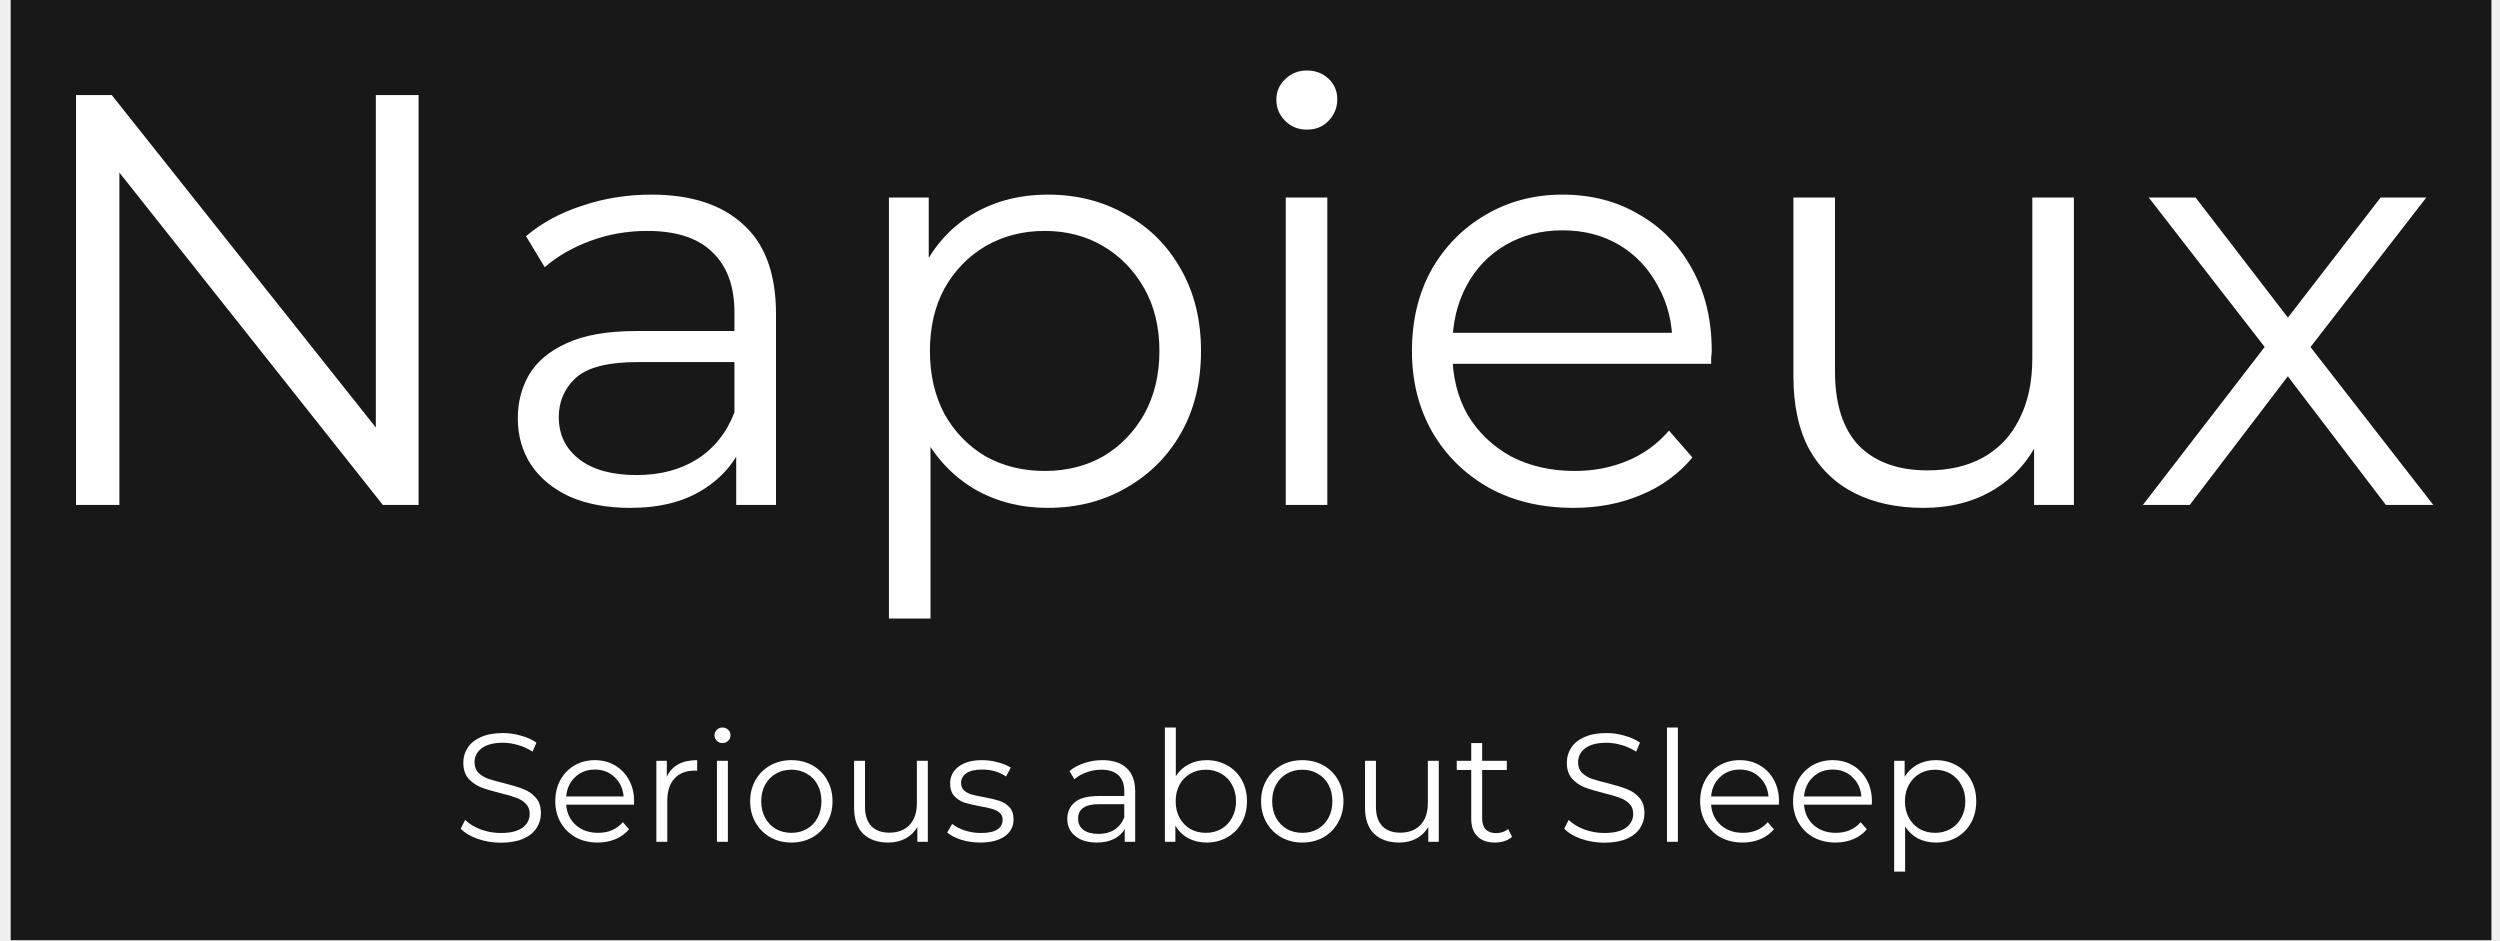
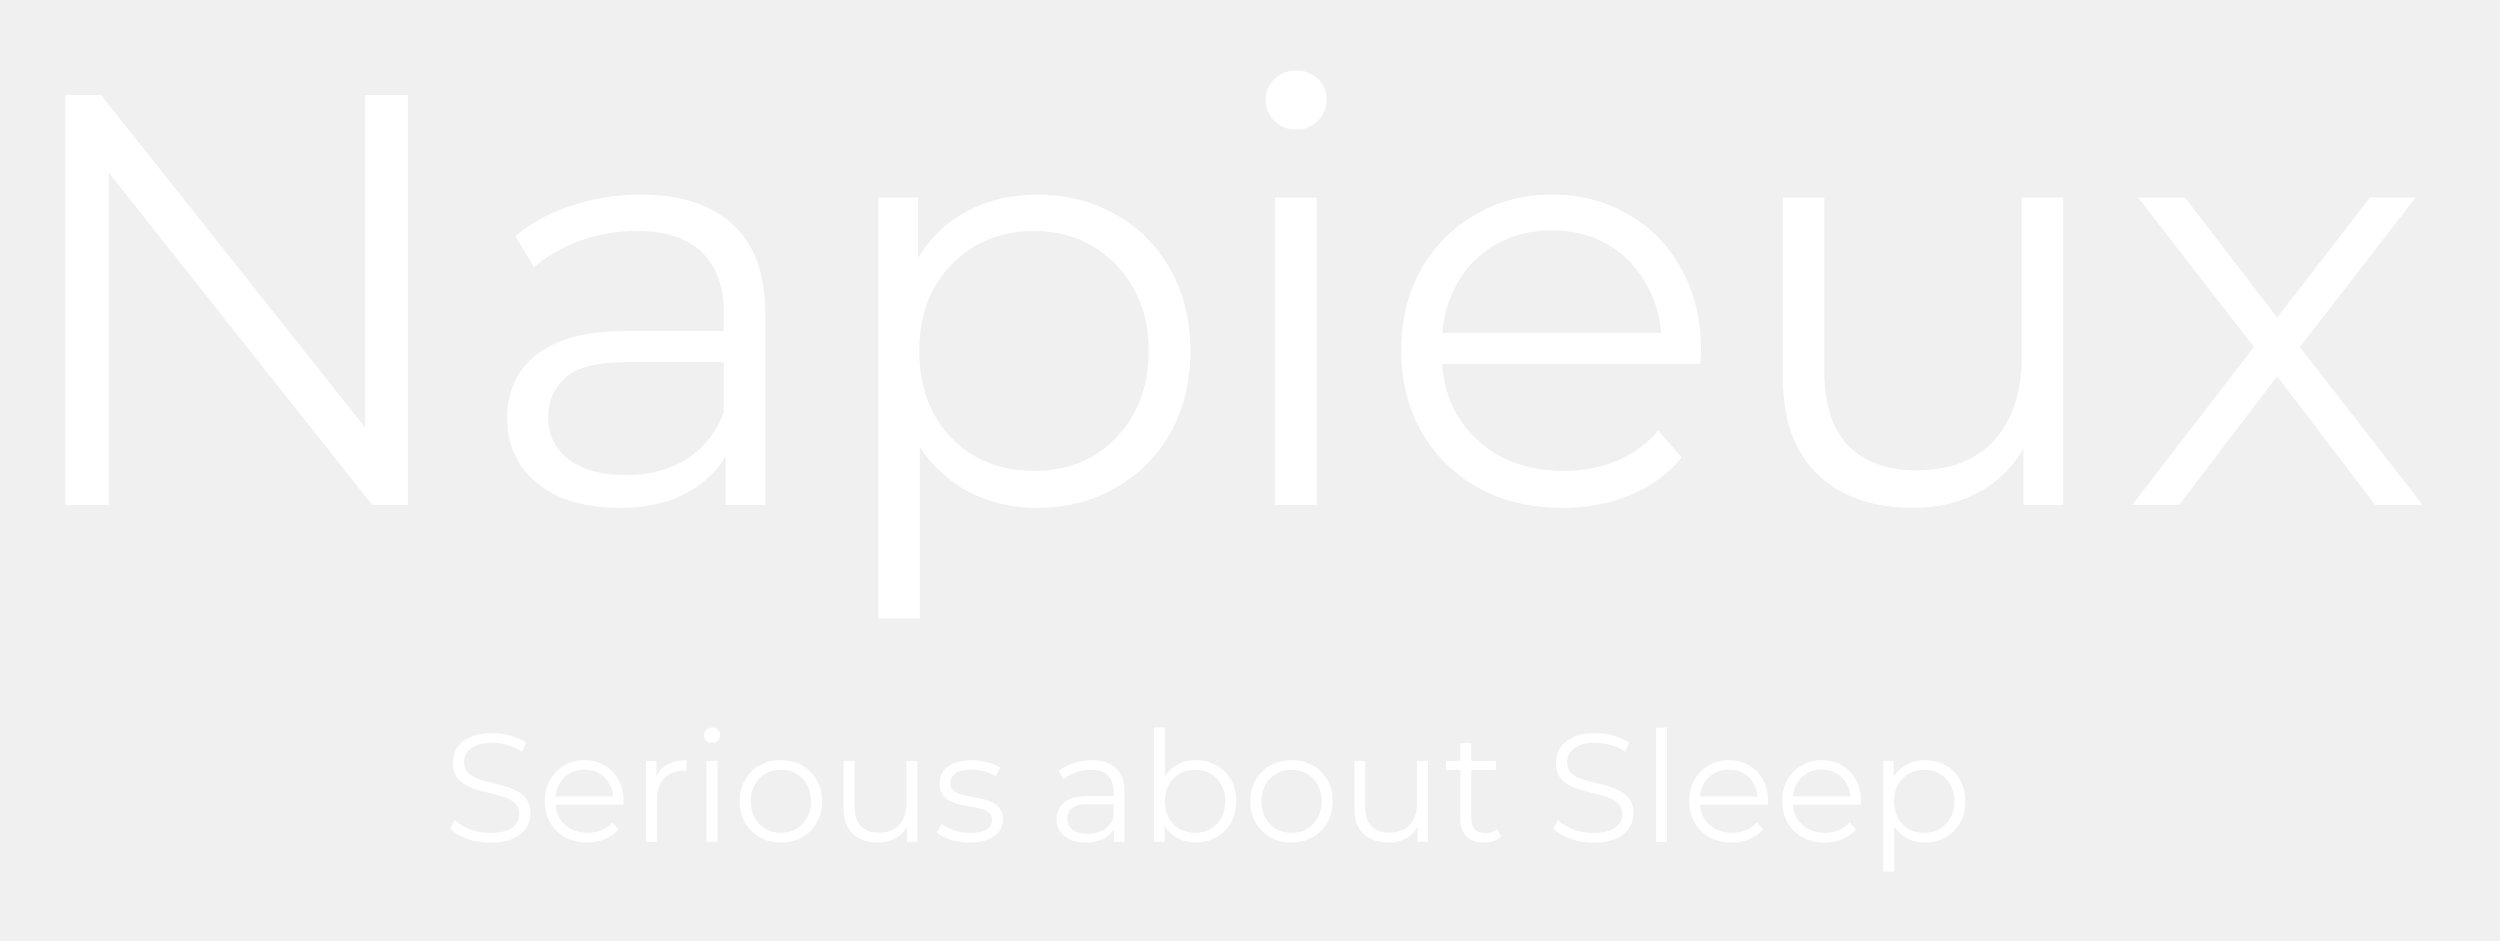
<svg xmlns="http://www.w3.org/2000/svg" width="117" height="44" viewBox="0 0 117 44" fill="none">
  <g clip-path="url(#clip0_51_6751)">
-     <rect width="116.099" height="44" transform="translate(0.5)" fill="#181818" />
-     <path d="M3.559 23.631V4.449H5.23L18.465 21.11H17.589V4.449H19.589V23.631H17.918L4.71 6.97H5.587V23.631H3.559ZM34.454 23.631V20.452L34.372 19.932V14.616C34.372 13.392 34.025 12.451 33.331 11.793C32.655 11.136 31.641 10.807 30.289 10.807C29.357 10.807 28.471 10.962 27.631 11.273C26.791 11.583 26.078 11.994 25.494 12.506L24.617 11.053C25.347 10.432 26.224 9.957 27.247 9.628C28.27 9.281 29.348 9.108 30.481 9.108C32.344 9.108 33.778 9.574 34.783 10.505C35.806 11.419 36.317 12.816 36.317 14.698V23.631H34.454ZM29.494 23.768C28.416 23.768 27.476 23.594 26.672 23.247C25.886 22.882 25.283 22.389 24.863 21.767C24.443 21.128 24.233 20.397 24.233 19.575C24.233 18.826 24.407 18.151 24.754 17.548C25.119 16.927 25.704 16.433 26.507 16.068C27.329 15.684 28.425 15.492 29.796 15.492H34.755V16.945H29.85C28.462 16.945 27.494 17.191 26.946 17.685C26.416 18.178 26.151 18.79 26.151 19.521C26.151 20.343 26.471 21 27.11 21.494C27.75 21.987 28.645 22.233 29.796 22.233C30.892 22.233 31.832 21.987 32.618 21.494C33.422 20.982 34.006 20.251 34.372 19.301L34.81 20.644C34.445 21.594 33.805 22.352 32.892 22.918C31.997 23.485 30.864 23.768 29.494 23.768ZM49.028 23.768C47.785 23.768 46.662 23.485 45.657 22.918C44.652 22.334 43.849 21.503 43.246 20.425C42.661 19.329 42.369 17.995 42.369 16.424C42.369 14.853 42.661 13.529 43.246 12.451C43.83 11.355 44.625 10.524 45.63 9.957C46.634 9.391 47.767 9.108 49.028 9.108C50.398 9.108 51.622 9.418 52.699 10.04C53.795 10.642 54.654 11.501 55.275 12.615C55.896 13.711 56.207 14.981 56.207 16.424C56.207 17.886 55.896 19.164 55.275 20.26C54.654 21.357 53.795 22.215 52.699 22.836C51.622 23.457 50.398 23.768 49.028 23.768ZM41.602 28.947V9.245H43.465V13.574L43.273 16.451L43.547 19.356V28.947H41.602ZM48.891 22.041C49.913 22.041 50.827 21.813 51.631 21.357C52.434 20.881 53.074 20.224 53.549 19.384C54.024 18.525 54.261 17.538 54.261 16.424C54.261 15.31 54.024 14.332 53.549 13.492C53.074 12.652 52.434 11.994 51.631 11.519C50.827 11.044 49.913 10.807 48.891 10.807C47.867 10.807 46.945 11.044 46.123 11.519C45.319 11.994 44.68 12.652 44.205 13.492C43.748 14.332 43.52 15.31 43.52 16.424C43.52 17.538 43.748 18.525 44.205 19.384C44.68 20.224 45.319 20.881 46.123 21.357C46.945 21.813 47.867 22.041 48.891 22.041ZM60.173 23.631V9.245H62.118V23.631H60.173ZM61.159 6.066C60.757 6.066 60.419 5.929 60.145 5.655C59.871 5.381 59.734 5.052 59.734 4.669C59.734 4.285 59.871 3.965 60.145 3.71C60.419 3.436 60.757 3.299 61.159 3.299C61.561 3.299 61.899 3.426 62.173 3.682C62.447 3.938 62.584 4.258 62.584 4.641C62.584 5.043 62.447 5.381 62.173 5.655C61.917 5.929 61.58 6.066 61.159 6.066ZM73.642 23.768C72.144 23.768 70.829 23.457 69.697 22.836C68.564 22.197 67.678 21.329 67.039 20.233C66.399 19.119 66.079 17.849 66.079 16.424C66.079 14.999 66.381 13.739 66.984 12.643C67.605 11.547 68.445 10.688 69.505 10.067C70.582 9.428 71.788 9.108 73.122 9.108C74.474 9.108 75.67 9.418 76.712 10.04C77.771 10.642 78.602 11.501 79.205 12.615C79.808 13.711 80.109 14.981 80.109 16.424C80.109 16.515 80.1 16.616 80.082 16.726C80.082 16.817 80.082 16.917 80.082 17.027H67.559V15.575H79.041L78.273 16.15C78.273 15.109 78.045 14.186 77.588 13.383C77.15 12.56 76.547 11.921 75.78 11.464C75.013 11.008 74.126 10.779 73.122 10.779C72.135 10.779 71.249 11.008 70.464 11.464C69.678 11.921 69.066 12.56 68.628 13.383C68.189 14.205 67.97 15.145 67.97 16.205V16.506C67.97 17.602 68.208 18.571 68.683 19.411C69.176 20.233 69.852 20.881 70.71 21.357C71.587 21.813 72.583 22.041 73.697 22.041C74.574 22.041 75.387 21.886 76.136 21.576C76.903 21.265 77.561 20.79 78.109 20.151L79.205 21.411C78.566 22.179 77.762 22.763 76.794 23.165C75.844 23.567 74.793 23.768 73.642 23.768ZM90.016 23.768C88.792 23.768 87.723 23.54 86.809 23.083C85.896 22.626 85.184 21.941 84.672 21.028C84.179 20.114 83.932 18.973 83.932 17.602V9.245H85.878V17.383C85.878 18.918 86.252 20.078 87.001 20.863C87.769 21.631 88.837 22.014 90.207 22.014C91.212 22.014 92.08 21.813 92.811 21.411C93.559 20.991 94.126 20.388 94.51 19.603C94.911 18.817 95.112 17.876 95.112 16.78V9.245H97.058V23.631H95.195V19.685L95.496 20.397C95.039 21.457 94.327 22.288 93.359 22.891C92.409 23.476 91.294 23.768 90.016 23.768ZM100.288 23.631L106.371 15.739L106.344 16.698L100.562 9.245H102.754L107.495 15.41L106.673 15.383L111.413 9.245H113.55L107.714 16.78L107.741 15.739L113.879 23.631H111.66L106.645 17.054L107.412 17.164L102.48 23.631H100.288Z" fill="white" />
-     <path d="M23.434 39.438C23.059 39.438 22.699 39.378 22.353 39.258C22.012 39.138 21.748 38.979 21.561 38.782L21.77 38.371C21.952 38.554 22.195 38.703 22.497 38.818C22.8 38.928 23.112 38.984 23.434 38.984C23.886 38.984 24.224 38.902 24.45 38.739C24.676 38.571 24.789 38.355 24.789 38.09C24.789 37.889 24.726 37.727 24.602 37.607C24.481 37.487 24.332 37.396 24.155 37.334C23.977 37.266 23.73 37.194 23.413 37.117C23.033 37.021 22.73 36.93 22.505 36.844C22.279 36.752 22.084 36.615 21.921 36.433C21.762 36.25 21.683 36.003 21.683 35.691C21.683 35.436 21.75 35.206 21.885 34.999C22.019 34.788 22.226 34.619 22.505 34.495C22.783 34.37 23.129 34.307 23.542 34.307C23.83 34.307 24.111 34.348 24.385 34.43C24.664 34.507 24.904 34.615 25.106 34.754L24.926 35.179C24.714 35.04 24.489 34.936 24.248 34.869C24.008 34.797 23.773 34.761 23.542 34.761C23.1 34.761 22.766 34.848 22.541 35.02C22.32 35.189 22.209 35.407 22.209 35.676C22.209 35.878 22.269 36.041 22.389 36.166C22.514 36.286 22.668 36.38 22.85 36.447C23.038 36.51 23.288 36.579 23.6 36.656C23.97 36.748 24.268 36.839 24.493 36.93C24.724 37.017 24.919 37.151 25.077 37.334C25.236 37.511 25.315 37.754 25.315 38.061C25.315 38.316 25.245 38.549 25.106 38.76C24.971 38.967 24.762 39.133 24.479 39.258C24.195 39.378 23.847 39.438 23.434 39.438ZM29.669 37.658H26.498C26.527 38.052 26.678 38.371 26.952 38.616C27.226 38.856 27.572 38.977 27.99 38.977C28.225 38.977 28.442 38.936 28.639 38.854C28.835 38.768 29.006 38.643 29.15 38.479L29.438 38.811C29.27 39.013 29.059 39.166 28.804 39.272C28.554 39.378 28.278 39.431 27.976 39.431C27.586 39.431 27.241 39.349 26.938 39.186C26.64 39.017 26.407 38.787 26.239 38.494C26.071 38.201 25.987 37.869 25.987 37.499C25.987 37.13 26.066 36.798 26.224 36.505C26.388 36.212 26.609 35.984 26.887 35.82C27.171 35.657 27.488 35.575 27.839 35.575C28.189 35.575 28.504 35.657 28.783 35.82C29.061 35.984 29.28 36.212 29.438 36.505C29.597 36.793 29.676 37.125 29.676 37.499L29.669 37.658ZM27.839 36.015C27.474 36.015 27.166 36.133 26.916 36.368C26.671 36.599 26.532 36.901 26.498 37.276H29.186C29.152 36.901 29.011 36.599 28.761 36.368C28.516 36.133 28.209 36.015 27.839 36.015ZM31.207 36.346C31.328 36.092 31.505 35.9 31.741 35.77C31.981 35.64 32.276 35.575 32.627 35.575V36.073L32.505 36.065C32.106 36.065 31.794 36.188 31.568 36.433C31.342 36.678 31.229 37.021 31.229 37.463V39.395H30.718V35.604H31.207V36.346ZM33.553 35.604H34.065V39.395H33.553V35.604ZM33.813 34.776C33.707 34.776 33.618 34.739 33.546 34.667C33.474 34.595 33.438 34.509 33.438 34.408C33.438 34.312 33.474 34.228 33.546 34.156C33.618 34.084 33.707 34.048 33.813 34.048C33.919 34.048 34.008 34.084 34.08 34.156C34.152 34.223 34.188 34.305 34.188 34.401C34.188 34.507 34.152 34.595 34.08 34.667C34.008 34.739 33.919 34.776 33.813 34.776ZM37.038 39.431C36.673 39.431 36.344 39.349 36.051 39.186C35.758 39.017 35.527 38.787 35.359 38.494C35.191 38.201 35.107 37.869 35.107 37.499C35.107 37.13 35.191 36.798 35.359 36.505C35.527 36.212 35.758 35.984 36.051 35.82C36.344 35.657 36.673 35.575 37.038 35.575C37.403 35.575 37.732 35.657 38.025 35.82C38.318 35.984 38.546 36.212 38.71 36.505C38.878 36.798 38.962 37.13 38.962 37.499C38.962 37.869 38.878 38.201 38.71 38.494C38.546 38.787 38.318 39.017 38.025 39.186C37.732 39.349 37.403 39.431 37.038 39.431ZM37.038 38.977C37.307 38.977 37.547 38.916 37.759 38.796C37.975 38.672 38.143 38.496 38.263 38.27C38.383 38.045 38.443 37.788 38.443 37.499C38.443 37.211 38.383 36.954 38.263 36.728C38.143 36.502 37.975 36.33 37.759 36.209C37.547 36.085 37.307 36.022 37.038 36.022C36.769 36.022 36.526 36.085 36.31 36.209C36.099 36.33 35.931 36.502 35.806 36.728C35.686 36.954 35.626 37.211 35.626 37.499C35.626 37.788 35.686 38.045 35.806 38.27C35.931 38.496 36.099 38.672 36.31 38.796C36.526 38.916 36.769 38.977 37.038 38.977ZM43.422 35.604V39.395H42.932V38.703C42.798 38.933 42.613 39.114 42.377 39.243C42.142 39.368 41.873 39.431 41.57 39.431C41.075 39.431 40.684 39.294 40.396 39.02C40.112 38.741 39.971 38.335 39.971 37.802V35.604H40.482V37.752C40.482 38.15 40.581 38.453 40.778 38.66C40.974 38.866 41.255 38.969 41.621 38.969C42.019 38.969 42.334 38.849 42.565 38.609C42.795 38.364 42.91 38.025 42.91 37.593V35.604H43.422ZM45.871 39.431C45.564 39.431 45.268 39.387 44.985 39.301C44.706 39.21 44.487 39.097 44.329 38.962L44.56 38.559C44.718 38.684 44.917 38.787 45.158 38.868C45.398 38.945 45.648 38.984 45.907 38.984C46.253 38.984 46.508 38.931 46.671 38.825C46.839 38.715 46.923 38.561 46.923 38.364C46.923 38.225 46.877 38.117 46.786 38.04C46.695 37.958 46.58 37.898 46.44 37.86C46.301 37.816 46.116 37.776 45.886 37.737C45.578 37.679 45.331 37.622 45.143 37.564C44.956 37.502 44.795 37.398 44.66 37.254C44.531 37.11 44.466 36.911 44.466 36.656C44.466 36.339 44.598 36.08 44.862 35.878C45.127 35.676 45.494 35.575 45.965 35.575C46.21 35.575 46.455 35.609 46.7 35.676C46.945 35.739 47.147 35.823 47.305 35.928L47.082 36.339C46.769 36.123 46.397 36.015 45.965 36.015C45.638 36.015 45.391 36.073 45.223 36.188C45.059 36.303 44.978 36.455 44.978 36.642C44.978 36.786 45.023 36.901 45.114 36.988C45.211 37.074 45.328 37.139 45.468 37.182C45.607 37.221 45.799 37.262 46.044 37.305C46.347 37.362 46.589 37.42 46.772 37.478C46.954 37.535 47.111 37.634 47.24 37.773C47.37 37.913 47.435 38.105 47.435 38.35C47.435 38.681 47.295 38.945 47.017 39.142C46.743 39.334 46.361 39.431 45.871 39.431ZM51.593 35.575C52.087 35.575 52.467 35.7 52.731 35.95C52.995 36.195 53.127 36.56 53.127 37.045V39.395H52.637V38.804C52.522 39.001 52.352 39.154 52.126 39.265C51.905 39.375 51.641 39.431 51.333 39.431C50.91 39.431 50.574 39.33 50.324 39.128C50.074 38.926 49.95 38.66 49.95 38.328C49.95 38.006 50.065 37.747 50.295 37.55C50.531 37.353 50.903 37.254 51.412 37.254H52.616V37.024C52.616 36.697 52.524 36.45 52.342 36.282C52.159 36.109 51.893 36.022 51.542 36.022C51.302 36.022 51.071 36.063 50.85 36.145C50.629 36.221 50.44 36.33 50.281 36.469L50.05 36.087C50.243 35.924 50.473 35.799 50.742 35.712C51.011 35.621 51.295 35.575 51.593 35.575ZM51.412 39.027C51.701 39.027 51.948 38.962 52.154 38.833C52.361 38.698 52.515 38.506 52.616 38.256V37.636H51.427C50.778 37.636 50.454 37.862 50.454 38.314C50.454 38.535 50.538 38.71 50.706 38.84C50.874 38.965 51.11 39.027 51.412 39.027ZM56.47 35.575C56.825 35.575 57.147 35.657 57.435 35.82C57.724 35.979 57.949 36.205 58.113 36.498C58.276 36.791 58.358 37.125 58.358 37.499C58.358 37.874 58.276 38.208 58.113 38.501C57.949 38.794 57.724 39.022 57.435 39.186C57.147 39.349 56.825 39.431 56.47 39.431C56.153 39.431 55.867 39.363 55.612 39.229C55.362 39.094 55.161 38.9 55.007 38.645V39.395H54.517V34.048H55.029V36.325C55.187 36.08 55.389 35.895 55.634 35.77C55.884 35.64 56.162 35.575 56.47 35.575ZM56.434 38.977C56.698 38.977 56.938 38.916 57.154 38.796C57.37 38.672 57.539 38.496 57.659 38.27C57.784 38.045 57.846 37.788 57.846 37.499C57.846 37.211 57.784 36.954 57.659 36.728C57.539 36.502 57.37 36.33 57.154 36.209C56.938 36.085 56.698 36.022 56.434 36.022C56.165 36.022 55.922 36.085 55.706 36.209C55.495 36.33 55.326 36.502 55.202 36.728C55.081 36.954 55.021 37.211 55.021 37.499C55.021 37.788 55.081 38.045 55.202 38.27C55.326 38.496 55.495 38.672 55.706 38.796C55.922 38.916 56.165 38.977 56.434 38.977ZM60.95 39.431C60.585 39.431 60.256 39.349 59.963 39.186C59.67 39.017 59.439 38.787 59.271 38.494C59.103 38.201 59.019 37.869 59.019 37.499C59.019 37.13 59.103 36.798 59.271 36.505C59.439 36.212 59.67 35.984 59.963 35.82C60.256 35.657 60.585 35.575 60.95 35.575C61.315 35.575 61.644 35.657 61.937 35.82C62.23 35.984 62.459 36.212 62.622 36.505C62.79 36.798 62.874 37.13 62.874 37.499C62.874 37.869 62.79 38.201 62.622 38.494C62.459 38.787 62.23 39.017 61.937 39.186C61.644 39.349 61.315 39.431 60.95 39.431ZM60.95 38.977C61.219 38.977 61.459 38.916 61.671 38.796C61.887 38.672 62.055 38.496 62.175 38.27C62.295 38.045 62.355 37.788 62.355 37.499C62.355 37.211 62.295 36.954 62.175 36.728C62.055 36.502 61.887 36.33 61.671 36.209C61.459 36.085 61.219 36.022 60.95 36.022C60.681 36.022 60.438 36.085 60.222 36.209C60.011 36.33 59.843 36.502 59.718 36.728C59.598 36.954 59.538 37.211 59.538 37.499C59.538 37.788 59.598 38.045 59.718 38.27C59.843 38.496 60.011 38.672 60.222 38.796C60.438 38.916 60.681 38.977 60.95 38.977ZM67.334 35.604V39.395H66.844V38.703C66.71 38.933 66.525 39.114 66.289 39.243C66.054 39.368 65.785 39.431 65.482 39.431C64.987 39.431 64.596 39.294 64.308 39.02C64.024 38.741 63.883 38.335 63.883 37.802V35.604H64.394V37.752C64.394 38.15 64.493 38.453 64.69 38.66C64.886 38.866 65.168 38.969 65.533 38.969C65.931 38.969 66.246 38.849 66.477 38.609C66.707 38.364 66.823 38.025 66.823 37.593V35.604H67.334ZM70.763 39.164C70.667 39.25 70.547 39.318 70.403 39.366C70.263 39.409 70.117 39.431 69.963 39.431C69.608 39.431 69.334 39.334 69.142 39.142C68.95 38.95 68.854 38.679 68.854 38.328V36.036H68.176V35.604H68.854V34.776H69.365V35.604H70.518V36.036H69.365V38.299C69.365 38.525 69.42 38.698 69.531 38.818C69.646 38.933 69.809 38.991 70.021 38.991C70.127 38.991 70.228 38.974 70.324 38.941C70.424 38.907 70.511 38.859 70.583 38.796L70.763 39.164ZM75.079 39.438C74.705 39.438 74.344 39.378 73.998 39.258C73.657 39.138 73.393 38.979 73.206 38.782L73.415 38.371C73.597 38.554 73.84 38.703 74.142 38.818C74.445 38.928 74.757 38.984 75.079 38.984C75.531 38.984 75.87 38.902 76.095 38.739C76.321 38.571 76.434 38.355 76.434 38.09C76.434 37.889 76.372 37.727 76.247 37.607C76.127 37.487 75.978 37.396 75.8 37.334C75.622 37.266 75.375 37.194 75.058 37.117C74.678 37.021 74.376 36.93 74.15 36.844C73.924 36.752 73.729 36.615 73.566 36.433C73.407 36.25 73.328 36.003 73.328 35.691C73.328 35.436 73.395 35.206 73.53 34.999C73.665 34.788 73.871 34.619 74.15 34.495C74.428 34.37 74.774 34.307 75.187 34.307C75.476 34.307 75.757 34.348 76.031 34.43C76.309 34.507 76.549 34.615 76.751 34.754L76.571 35.179C76.36 35.04 76.134 34.936 75.894 34.869C75.653 34.797 75.418 34.761 75.187 34.761C74.745 34.761 74.412 34.848 74.186 35.02C73.965 35.189 73.854 35.407 73.854 35.676C73.854 35.878 73.914 36.041 74.034 36.166C74.159 36.286 74.313 36.38 74.496 36.447C74.683 36.51 74.933 36.579 75.245 36.656C75.615 36.748 75.913 36.839 76.139 36.93C76.369 37.017 76.564 37.151 76.722 37.334C76.881 37.511 76.96 37.754 76.96 38.061C76.96 38.316 76.89 38.549 76.751 38.76C76.617 38.967 76.408 39.133 76.124 39.258C75.841 39.378 75.492 39.438 75.079 39.438ZM78.014 34.048H78.525V39.395H78.014V34.048ZM83.249 37.658H80.079C80.108 38.052 80.259 38.371 80.533 38.616C80.806 38.856 81.152 38.977 81.57 38.977C81.806 38.977 82.022 38.936 82.219 38.854C82.416 38.768 82.586 38.643 82.731 38.479L83.019 38.811C82.851 39.013 82.639 39.166 82.385 39.272C82.135 39.378 81.859 39.431 81.556 39.431C81.167 39.431 80.821 39.349 80.518 39.186C80.22 39.017 79.987 38.787 79.819 38.494C79.651 38.201 79.567 37.869 79.567 37.499C79.567 37.13 79.646 36.798 79.805 36.505C79.968 36.212 80.189 35.984 80.468 35.82C80.751 35.657 81.068 35.575 81.419 35.575C81.77 35.575 82.084 35.657 82.363 35.82C82.642 35.984 82.86 36.212 83.019 36.505C83.177 36.793 83.257 37.125 83.257 37.499L83.249 37.658ZM81.419 36.015C81.054 36.015 80.746 36.133 80.497 36.368C80.252 36.599 80.112 36.901 80.079 37.276H82.767C82.733 36.901 82.591 36.599 82.341 36.368C82.096 36.133 81.789 36.015 81.419 36.015ZM87.598 37.658H84.428C84.457 38.052 84.608 38.371 84.882 38.616C85.156 38.856 85.501 38.977 85.919 38.977C86.155 38.977 86.371 38.936 86.568 38.854C86.765 38.768 86.935 38.643 87.079 38.479L87.368 38.811C87.2 39.013 86.988 39.166 86.734 39.272C86.484 39.378 86.207 39.431 85.905 39.431C85.516 39.431 85.17 39.349 84.867 39.186C84.569 39.017 84.336 38.787 84.168 38.494C84 38.201 83.916 37.869 83.916 37.499C83.916 37.13 83.995 36.798 84.154 36.505C84.317 36.212 84.538 35.984 84.817 35.82C85.1 35.657 85.417 35.575 85.768 35.575C86.119 35.575 86.433 35.657 86.712 35.82C86.991 35.984 87.209 36.212 87.368 36.505C87.526 36.793 87.606 37.125 87.606 37.499L87.598 37.658ZM85.768 36.015C85.403 36.015 85.095 36.133 84.846 36.368C84.601 36.599 84.461 36.901 84.428 37.276H87.115C87.082 36.901 86.94 36.599 86.69 36.368C86.445 36.133 86.138 36.015 85.768 36.015ZM90.6 35.575C90.955 35.575 91.277 35.657 91.565 35.82C91.853 35.979 92.079 36.205 92.243 36.498C92.406 36.791 92.488 37.125 92.488 37.499C92.488 37.879 92.406 38.215 92.243 38.508C92.079 38.801 91.853 39.029 91.565 39.193C91.282 39.351 90.96 39.431 90.6 39.431C90.292 39.431 90.014 39.368 89.764 39.243C89.519 39.114 89.317 38.926 89.159 38.681V40.792H88.647V35.604H89.137V36.354C89.291 36.104 89.492 35.912 89.742 35.777C89.997 35.643 90.283 35.575 90.6 35.575ZM90.564 38.977C90.828 38.977 91.068 38.916 91.284 38.796C91.5 38.672 91.669 38.496 91.789 38.27C91.914 38.045 91.976 37.788 91.976 37.499C91.976 37.211 91.914 36.956 91.789 36.736C91.669 36.51 91.5 36.334 91.284 36.209C91.068 36.085 90.828 36.022 90.564 36.022C90.295 36.022 90.052 36.085 89.836 36.209C89.624 36.334 89.456 36.51 89.331 36.736C89.211 36.956 89.151 37.211 89.151 37.499C89.151 37.788 89.211 38.045 89.331 38.27C89.456 38.496 89.624 38.672 89.836 38.796C90.052 38.916 90.295 38.977 90.564 38.977Z" fill="white" />
+     <path d="M3.059 23.631V4.449H4.73L17.965 21.11H17.089V4.449H19.089V23.631H17.418L4.21 6.97H5.087V23.631H3.059ZM33.954 23.631V20.452L33.872 19.932V14.616C33.872 13.392 33.525 12.451 32.831 11.793C32.155 11.136 31.141 10.807 29.789 10.807C28.857 10.807 27.971 10.962 27.131 11.273C26.291 11.583 25.578 11.994 24.994 12.506L24.117 11.053C24.847 10.432 25.724 9.957 26.747 9.628C27.77 9.281 28.848 9.108 29.981 9.108C31.844 9.108 33.278 9.574 34.283 10.505C35.306 11.419 35.817 12.816 35.817 14.698V23.631H33.954ZM28.994 23.768C27.916 23.768 26.976 23.594 26.172 23.247C25.386 22.882 24.783 22.389 24.363 21.767C23.943 21.128 23.733 20.397 23.733 19.575C23.733 18.826 23.907 18.151 24.254 17.548C24.619 16.927 25.204 16.433 26.007 16.068C26.829 15.684 27.925 15.492 29.296 15.492H34.255V16.945H29.35C27.962 16.945 26.994 17.191 26.446 17.685C25.916 18.178 25.651 18.79 25.651 19.521C25.651 20.343 25.971 21 26.61 21.494C27.25 21.987 28.145 22.233 29.296 22.233C30.392 22.233 31.332 21.987 32.118 21.494C32.922 20.982 33.506 20.251 33.872 19.301L34.31 20.644C33.945 21.594 33.305 22.352 32.392 22.918C31.497 23.485 30.364 23.768 28.994 23.768ZM48.528 23.768C47.285 23.768 46.162 23.485 45.157 22.918C44.152 22.334 43.349 21.503 42.746 20.425C42.161 19.329 41.869 17.995 41.869 16.424C41.869 14.853 42.161 13.529 42.746 12.451C43.33 11.355 44.125 10.524 45.13 9.957C46.134 9.391 47.267 9.108 48.528 9.108C49.898 9.108 51.122 9.418 52.199 10.04C53.295 10.642 54.154 11.501 54.775 12.615C55.396 13.711 55.707 14.981 55.707 16.424C55.707 17.886 55.396 19.164 54.775 20.26C54.154 21.357 53.295 22.215 52.199 22.836C51.122 23.457 49.898 23.768 48.528 23.768ZM41.102 28.947V9.245H42.965V13.574L42.773 16.451L43.047 19.356V28.947H41.102ZM48.391 22.041C49.413 22.041 50.327 21.813 51.131 21.357C51.934 20.881 52.574 20.224 53.049 19.384C53.524 18.525 53.761 17.538 53.761 16.424C53.761 15.31 53.524 14.332 53.049 13.492C52.574 12.652 51.934 11.994 51.131 11.519C50.327 11.044 49.413 10.807 48.391 10.807C47.367 10.807 46.445 11.044 45.623 11.519C44.819 11.994 44.18 12.652 43.705 13.492C43.248 14.332 43.02 15.31 43.02 16.424C43.02 17.538 43.248 18.525 43.705 19.384C44.18 20.224 44.819 20.881 45.623 21.357C46.445 21.813 47.367 22.041 48.391 22.041ZM59.673 23.631V9.245H61.618V23.631H59.673ZM60.659 6.066C60.257 6.066 59.919 5.929 59.645 5.655C59.371 5.381 59.234 5.052 59.234 4.669C59.234 4.285 59.371 3.965 59.645 3.71C59.919 3.436 60.257 3.299 60.659 3.299C61.061 3.299 61.399 3.426 61.673 3.682C61.947 3.938 62.084 4.258 62.084 4.641C62.084 5.043 61.947 5.381 61.673 5.655C61.417 5.929 61.08 6.066 60.659 6.066ZM73.142 23.768C71.644 23.768 70.329 23.457 69.197 22.836C68.064 22.197 67.178 21.329 66.539 20.233C65.899 19.119 65.579 17.849 65.579 16.424C65.579 14.999 65.881 13.739 66.484 12.643C67.105 11.547 67.945 10.688 69.005 10.067C70.082 9.428 71.288 9.108 72.622 9.108C73.974 9.108 75.17 9.418 76.212 10.04C77.271 10.642 78.102 11.501 78.705 12.615C79.308 13.711 79.609 14.981 79.609 16.424C79.609 16.515 79.6 16.616 79.582 16.726C79.582 16.817 79.582 16.917 79.582 17.027H67.059V15.575H78.541L77.773 16.15C77.773 15.109 77.545 14.186 77.088 13.383C76.65 12.56 76.047 11.921 75.28 11.464C74.513 11.008 73.626 10.779 72.622 10.779C71.635 10.779 70.749 11.008 69.964 11.464C69.178 11.921 68.566 12.56 68.128 13.383C67.689 14.205 67.47 15.145 67.47 16.205V16.506C67.47 17.602 67.708 18.571 68.183 19.411C68.676 20.233 69.352 20.881 70.21 21.357C71.087 21.813 72.083 22.041 73.197 22.041C74.074 22.041 74.887 21.886 75.636 21.576C76.403 21.265 77.061 20.79 77.609 20.151L78.705 21.411C78.066 22.179 77.262 22.763 76.294 23.165C75.344 23.567 74.293 23.768 73.142 23.768ZM89.516 23.768C88.292 23.768 87.223 23.54 86.309 23.083C85.396 22.626 84.684 21.941 84.172 21.028C83.679 20.114 83.432 18.973 83.432 17.602V9.245H85.378V17.383C85.378 18.918 85.752 20.078 86.501 20.863C87.269 21.631 88.337 22.014 89.707 22.014C90.712 22.014 91.58 21.813 92.311 21.411C93.059 20.991 93.626 20.388 94.01 19.603C94.411 18.817 94.612 17.876 94.612 16.78V9.245H96.558V23.631H94.695V19.685L94.996 20.397C94.539 21.457 93.827 22.288 92.859 22.891C91.909 23.476 90.794 23.768 89.516 23.768ZM99.788 23.631L105.871 15.739L105.844 16.698L100.062 9.245H102.254L106.995 15.41L106.173 15.383L110.913 9.245H113.05L107.214 16.78L107.241 15.739L113.379 23.631H111.16L106.145 17.054L106.912 17.164L101.98 23.631H99.788Z" fill="white" />
+     <path d="M22.945 39.438C22.57 39.438 22.21 39.378 21.864 39.258C21.523 39.133 21.258 38.974 21.071 38.782L21.28 38.371C21.458 38.544 21.696 38.691 21.994 38.811C22.296 38.926 22.613 38.984 22.945 38.984C23.262 38.984 23.519 38.945 23.716 38.868C23.918 38.787 24.064 38.679 24.155 38.544C24.251 38.41 24.299 38.261 24.299 38.097C24.299 37.901 24.242 37.742 24.126 37.622C24.016 37.502 23.869 37.408 23.687 37.341C23.504 37.269 23.302 37.206 23.082 37.154C22.861 37.101 22.64 37.045 22.419 36.988C22.198 36.925 21.994 36.844 21.806 36.743C21.624 36.642 21.475 36.51 21.359 36.346C21.249 36.178 21.194 35.96 21.194 35.691C21.194 35.441 21.258 35.213 21.388 35.006C21.523 34.795 21.727 34.627 22.001 34.502C22.274 34.372 22.625 34.307 23.053 34.307C23.336 34.307 23.617 34.348 23.896 34.43C24.174 34.507 24.415 34.615 24.616 34.754L24.436 35.179C24.22 35.035 23.989 34.929 23.744 34.862C23.504 34.795 23.271 34.761 23.046 34.761C22.743 34.761 22.493 34.802 22.296 34.884C22.099 34.965 21.953 35.076 21.857 35.215C21.765 35.35 21.72 35.503 21.72 35.676C21.72 35.873 21.775 36.032 21.885 36.152C22.001 36.272 22.15 36.366 22.332 36.433C22.52 36.5 22.724 36.56 22.945 36.613C23.166 36.666 23.384 36.724 23.6 36.786C23.821 36.848 24.023 36.93 24.206 37.031C24.393 37.127 24.542 37.257 24.652 37.42C24.768 37.583 24.825 37.797 24.825 38.061C24.825 38.306 24.758 38.535 24.624 38.746C24.489 38.953 24.283 39.121 24.004 39.25C23.73 39.375 23.377 39.438 22.945 39.438ZM27.486 39.431C27.092 39.431 26.746 39.349 26.448 39.186C26.151 39.017 25.918 38.789 25.75 38.501C25.581 38.208 25.497 37.874 25.497 37.499C25.497 37.125 25.576 36.793 25.735 36.505C25.898 36.217 26.119 35.991 26.398 35.828C26.681 35.659 26.998 35.575 27.349 35.575C27.705 35.575 28.019 35.657 28.293 35.82C28.572 35.979 28.79 36.205 28.949 36.498C29.107 36.786 29.187 37.12 29.187 37.499C29.187 37.523 29.184 37.55 29.18 37.579C29.18 37.603 29.18 37.629 29.18 37.658H25.886V37.276H28.906L28.704 37.427C28.704 37.154 28.644 36.911 28.524 36.7C28.409 36.483 28.25 36.315 28.048 36.195C27.846 36.075 27.613 36.015 27.349 36.015C27.09 36.015 26.857 36.075 26.65 36.195C26.444 36.315 26.283 36.483 26.167 36.7C26.052 36.916 25.994 37.163 25.994 37.442V37.521C25.994 37.809 26.057 38.064 26.182 38.285C26.311 38.501 26.489 38.672 26.715 38.796C26.946 38.916 27.207 38.977 27.5 38.977C27.731 38.977 27.945 38.936 28.142 38.854C28.344 38.772 28.517 38.648 28.661 38.479L28.949 38.811C28.781 39.013 28.569 39.166 28.315 39.272C28.065 39.378 27.789 39.431 27.486 39.431ZM30.228 39.395V35.611H30.718V36.642L30.668 36.462C30.773 36.173 30.951 35.955 31.201 35.806C31.451 35.652 31.761 35.575 32.13 35.575V36.073C32.111 36.073 32.092 36.073 32.073 36.073C32.054 36.068 32.034 36.065 32.015 36.065C31.616 36.065 31.304 36.188 31.078 36.433C30.853 36.673 30.74 37.017 30.74 37.463V39.395H30.228ZM33.064 39.395V35.611H33.576V39.395H33.064ZM33.324 34.776C33.218 34.776 33.129 34.739 33.057 34.667C32.985 34.595 32.949 34.509 32.949 34.408C32.949 34.307 32.985 34.223 33.057 34.156C33.129 34.084 33.218 34.048 33.324 34.048C33.429 34.048 33.518 34.081 33.59 34.149C33.662 34.216 33.698 34.3 33.698 34.401C33.698 34.507 33.662 34.595 33.59 34.667C33.523 34.739 33.434 34.776 33.324 34.776ZM36.541 39.431C36.176 39.431 35.847 39.349 35.554 39.186C35.266 39.017 35.038 38.789 34.87 38.501C34.701 38.208 34.617 37.874 34.617 37.499C34.617 37.12 34.701 36.786 34.87 36.498C35.038 36.209 35.266 35.984 35.554 35.82C35.842 35.657 36.171 35.575 36.541 35.575C36.916 35.575 37.248 35.657 37.536 35.82C37.829 35.984 38.057 36.209 38.22 36.498C38.389 36.786 38.472 37.12 38.472 37.499C38.472 37.874 38.389 38.208 38.22 38.501C38.057 38.789 37.829 39.017 37.536 39.186C37.243 39.349 36.911 39.431 36.541 39.431ZM36.541 38.977C36.815 38.977 37.058 38.916 37.269 38.796C37.48 38.672 37.646 38.499 37.766 38.278C37.891 38.052 37.954 37.792 37.954 37.499C37.954 37.202 37.891 36.942 37.766 36.721C37.646 36.5 37.48 36.33 37.269 36.209C37.058 36.085 36.818 36.022 36.548 36.022C36.279 36.022 36.039 36.085 35.828 36.209C35.617 36.33 35.448 36.5 35.324 36.721C35.199 36.942 35.136 37.202 35.136 37.499C35.136 37.792 35.199 38.052 35.324 38.278C35.448 38.499 35.617 38.672 35.828 38.796C36.039 38.916 36.277 38.977 36.541 38.977ZM41.081 39.431C40.759 39.431 40.478 39.37 40.238 39.25C39.997 39.13 39.81 38.95 39.676 38.71C39.546 38.47 39.481 38.169 39.481 37.809V35.611H39.993V37.752C39.993 38.155 40.091 38.46 40.288 38.667C40.49 38.868 40.771 38.969 41.131 38.969C41.395 38.969 41.624 38.916 41.816 38.811C42.013 38.7 42.162 38.542 42.263 38.335C42.368 38.129 42.421 37.881 42.421 37.593V35.611H42.933V39.395H42.443V38.357L42.522 38.544C42.402 38.823 42.215 39.041 41.96 39.2C41.71 39.354 41.417 39.431 41.081 39.431ZM45.375 39.431C45.062 39.431 44.767 39.387 44.488 39.301C44.21 39.21 43.991 39.097 43.833 38.962L44.063 38.559C44.217 38.674 44.414 38.775 44.654 38.861C44.894 38.943 45.146 38.984 45.411 38.984C45.771 38.984 46.03 38.928 46.189 38.818C46.347 38.703 46.427 38.551 46.427 38.364C46.427 38.225 46.381 38.117 46.29 38.04C46.203 37.958 46.088 37.898 45.944 37.86C45.8 37.816 45.639 37.78 45.461 37.752C45.283 37.723 45.106 37.689 44.928 37.651C44.755 37.612 44.596 37.557 44.452 37.485C44.308 37.408 44.19 37.305 44.099 37.175C44.013 37.045 43.969 36.872 43.969 36.656C43.969 36.45 44.027 36.265 44.142 36.101C44.258 35.938 44.426 35.811 44.647 35.719C44.873 35.623 45.146 35.575 45.468 35.575C45.713 35.575 45.958 35.609 46.203 35.676C46.448 35.739 46.65 35.823 46.809 35.928L46.585 36.339C46.417 36.224 46.237 36.142 46.045 36.094C45.853 36.041 45.66 36.015 45.468 36.015C45.127 36.015 44.875 36.075 44.712 36.195C44.553 36.31 44.474 36.459 44.474 36.642C44.474 36.786 44.517 36.899 44.604 36.98C44.695 37.062 44.812 37.127 44.957 37.175C45.106 37.218 45.267 37.254 45.44 37.283C45.617 37.312 45.793 37.348 45.965 37.391C46.143 37.43 46.304 37.485 46.448 37.557C46.597 37.624 46.715 37.723 46.801 37.852C46.893 37.977 46.938 38.143 46.938 38.35C46.938 38.571 46.876 38.763 46.751 38.926C46.631 39.085 46.453 39.21 46.218 39.301C45.987 39.387 45.706 39.431 45.375 39.431ZM52.134 39.395V38.559L52.112 38.422V37.024C52.112 36.702 52.021 36.455 51.838 36.282C51.661 36.109 51.394 36.022 51.038 36.022C50.794 36.022 50.56 36.063 50.34 36.145C50.118 36.226 49.931 36.334 49.778 36.469L49.547 36.087C49.739 35.924 49.97 35.799 50.239 35.712C50.508 35.621 50.791 35.575 51.089 35.575C51.579 35.575 51.956 35.698 52.22 35.943C52.489 36.183 52.624 36.551 52.624 37.045V39.395H52.134ZM50.83 39.431C50.546 39.431 50.299 39.385 50.087 39.294C49.881 39.198 49.722 39.068 49.612 38.904C49.501 38.736 49.446 38.544 49.446 38.328C49.446 38.131 49.492 37.953 49.583 37.795C49.679 37.632 49.833 37.502 50.044 37.406C50.26 37.305 50.548 37.254 50.909 37.254H52.213V37.636H50.923C50.558 37.636 50.303 37.701 50.159 37.831C50.02 37.961 49.95 38.121 49.95 38.314C49.95 38.53 50.035 38.703 50.203 38.833C50.371 38.962 50.606 39.027 50.909 39.027C51.197 39.027 51.444 38.962 51.651 38.833C51.862 38.698 52.016 38.506 52.112 38.256L52.227 38.609C52.131 38.859 51.963 39.058 51.723 39.207C51.488 39.356 51.19 39.431 50.83 39.431ZM55.966 39.431C55.635 39.431 55.337 39.356 55.073 39.207C54.809 39.053 54.599 38.833 54.446 38.544C54.292 38.256 54.215 37.908 54.215 37.499C54.215 37.086 54.292 36.738 54.446 36.455C54.604 36.166 54.816 35.948 55.08 35.799C55.344 35.65 55.64 35.575 55.966 35.575C56.327 35.575 56.648 35.657 56.932 35.82C57.22 35.979 57.446 36.202 57.609 36.49C57.773 36.779 57.854 37.115 57.854 37.499C57.854 37.879 57.773 38.215 57.609 38.508C57.446 38.796 57.22 39.022 56.932 39.186C56.648 39.349 56.327 39.431 55.966 39.431ZM54.014 39.395V34.048H54.525V36.728L54.453 37.492L54.504 38.256V39.395H54.014ZM55.93 38.977C56.199 38.977 56.44 38.916 56.651 38.796C56.862 38.672 57.03 38.499 57.155 38.278C57.28 38.052 57.343 37.792 57.343 37.499C57.343 37.202 57.28 36.942 57.155 36.721C57.03 36.5 56.862 36.33 56.651 36.209C56.44 36.085 56.199 36.022 55.93 36.022C55.661 36.022 55.419 36.085 55.202 36.209C54.991 36.33 54.823 36.5 54.698 36.721C54.578 36.942 54.518 37.202 54.518 37.499C54.518 37.792 54.578 38.052 54.698 38.278C54.823 38.499 54.991 38.672 55.202 38.796C55.419 38.916 55.661 38.977 55.93 38.977ZM60.439 39.431C60.074 39.431 59.745 39.349 59.452 39.186C59.164 39.017 58.936 38.789 58.767 38.501C58.599 38.208 58.515 37.874 58.515 37.499C58.515 37.12 58.599 36.786 58.767 36.498C58.936 36.209 59.164 35.984 59.452 35.82C59.74 35.657 60.069 35.575 60.439 35.575C60.814 35.575 61.145 35.657 61.434 35.82C61.727 35.984 61.955 36.209 62.118 36.498C62.286 36.786 62.37 37.12 62.37 37.499C62.37 37.874 62.286 38.208 62.118 38.501C61.955 38.789 61.727 39.017 61.434 39.186C61.141 39.349 60.809 39.431 60.439 39.431ZM60.439 38.977C60.713 38.977 60.956 38.916 61.167 38.796C61.379 38.672 61.544 38.499 61.664 38.278C61.789 38.052 61.852 37.792 61.852 37.499C61.852 37.202 61.789 36.942 61.664 36.721C61.544 36.5 61.379 36.33 61.167 36.209C60.956 36.085 60.715 36.022 60.447 36.022C60.178 36.022 59.937 36.085 59.726 36.209C59.514 36.33 59.346 36.5 59.221 36.721C59.097 36.942 59.034 37.202 59.034 37.499C59.034 37.792 59.097 38.052 59.221 38.278C59.346 38.499 59.514 38.672 59.726 38.796C59.937 38.916 60.175 38.977 60.439 38.977ZM64.979 39.431C64.657 39.431 64.376 39.37 64.136 39.25C63.895 39.13 63.708 38.95 63.574 38.71C63.444 38.47 63.379 38.169 63.379 37.809V35.611H63.891V37.752C63.891 38.155 63.989 38.46 64.186 38.667C64.388 38.868 64.669 38.969 65.029 38.969C65.293 38.969 65.522 38.916 65.714 38.811C65.911 38.7 66.06 38.542 66.16 38.335C66.266 38.129 66.319 37.881 66.319 37.593V35.611H66.831V39.395H66.341V38.357L66.42 38.544C66.3 38.823 66.112 39.041 65.858 39.2C65.608 39.354 65.315 39.431 64.979 39.431ZM69.453 39.431C69.097 39.431 68.823 39.334 68.631 39.142C68.439 38.95 68.343 38.679 68.343 38.328V34.776H68.855V38.299C68.855 38.52 68.91 38.691 69.02 38.811C69.136 38.931 69.299 38.991 69.51 38.991C69.736 38.991 69.924 38.926 70.072 38.796L70.253 39.164C70.152 39.255 70.029 39.322 69.885 39.366C69.746 39.409 69.602 39.431 69.453 39.431ZM67.666 36.036V35.611H70.008V36.036H67.666ZM74.569 39.438C74.194 39.438 73.834 39.378 73.488 39.258C73.147 39.133 72.882 38.974 72.695 38.782L72.904 38.371C73.082 38.544 73.32 38.691 73.618 38.811C73.92 38.926 74.237 38.984 74.569 38.984C74.886 38.984 75.143 38.945 75.34 38.868C75.541 38.787 75.688 38.679 75.779 38.544C75.875 38.41 75.924 38.261 75.924 38.097C75.924 37.901 75.866 37.742 75.751 37.622C75.64 37.502 75.493 37.408 75.311 37.341C75.128 37.269 74.927 37.206 74.706 37.154C74.485 37.101 74.264 37.045 74.043 36.988C73.822 36.925 73.618 36.844 73.43 36.743C73.248 36.642 73.099 36.51 72.983 36.346C72.873 36.178 72.818 35.96 72.818 35.691C72.818 35.441 72.882 35.213 73.012 35.006C73.147 34.795 73.351 34.627 73.625 34.502C73.899 34.372 74.249 34.307 74.677 34.307C74.96 34.307 75.241 34.348 75.52 34.43C75.799 34.507 76.039 34.615 76.24 34.754L76.06 35.179C75.844 35.035 75.614 34.929 75.369 34.862C75.128 34.795 74.895 34.761 74.67 34.761C74.367 34.761 74.117 34.802 73.92 34.884C73.723 34.965 73.577 35.076 73.481 35.215C73.389 35.35 73.344 35.503 73.344 35.676C73.344 35.873 73.399 36.032 73.51 36.152C73.625 36.272 73.774 36.366 73.956 36.433C74.144 36.5 74.348 36.56 74.569 36.613C74.79 36.666 75.008 36.724 75.225 36.786C75.445 36.848 75.647 36.93 75.83 37.031C76.017 37.127 76.166 37.257 76.277 37.42C76.392 37.583 76.45 37.797 76.45 38.061C76.45 38.306 76.382 38.535 76.248 38.746C76.113 38.953 75.907 39.121 75.628 39.25C75.354 39.375 75.001 39.438 74.569 39.438ZM77.503 39.395V34.048H78.015V39.395H77.503ZM81.045 39.431C80.651 39.431 80.306 39.349 80.008 39.186C79.71 39.017 79.477 38.789 79.309 38.501C79.141 38.208 79.056 37.874 79.056 37.499C79.056 37.125 79.136 36.793 79.294 36.505C79.458 36.217 79.679 35.991 79.957 35.828C80.241 35.659 80.558 35.575 80.909 35.575C81.264 35.575 81.579 35.657 81.853 35.82C82.131 35.979 82.35 36.205 82.508 36.498C82.667 36.786 82.746 37.12 82.746 37.499C82.746 37.523 82.744 37.55 82.739 37.579C82.739 37.603 82.739 37.629 82.739 37.658H79.446V37.276H82.465L82.263 37.427C82.263 37.154 82.203 36.911 82.083 36.7C81.968 36.483 81.809 36.315 81.608 36.195C81.406 36.075 81.173 36.015 80.909 36.015C80.649 36.015 80.416 36.075 80.21 36.195C80.003 36.315 79.842 36.483 79.727 36.7C79.611 36.916 79.554 37.163 79.554 37.442V37.521C79.554 37.809 79.616 38.064 79.741 38.285C79.871 38.501 80.049 38.672 80.274 38.796C80.505 38.916 80.767 38.977 81.06 38.977C81.29 38.977 81.504 38.936 81.701 38.854C81.903 38.772 82.076 38.648 82.22 38.479L82.508 38.811C82.34 39.013 82.129 39.166 81.874 39.272C81.624 39.378 81.348 39.431 81.045 39.431ZM85.394 39.431C85 39.431 84.654 39.349 84.357 39.186C84.059 39.017 83.826 38.789 83.658 38.501C83.49 38.208 83.406 37.874 83.406 37.499C83.406 37.125 83.485 36.793 83.643 36.505C83.807 36.217 84.028 35.991 84.306 35.828C84.59 35.659 84.907 35.575 85.257 35.575C85.613 35.575 85.928 35.657 86.201 35.82C86.48 35.979 86.699 36.205 86.857 36.498C87.016 36.786 87.095 37.12 87.095 37.499C87.095 37.523 87.093 37.55 87.088 37.579C87.088 37.603 87.088 37.629 87.088 37.658H83.795V37.276H86.814L86.612 37.427C86.612 37.154 86.552 36.911 86.432 36.7C86.317 36.483 86.158 36.315 85.956 36.195C85.755 36.075 85.522 36.015 85.257 36.015C84.998 36.015 84.765 36.075 84.558 36.195C84.352 36.315 84.191 36.483 84.076 36.7C83.96 36.916 83.903 37.163 83.903 37.442V37.521C83.903 37.809 83.965 38.064 84.09 38.285C84.22 38.501 84.397 38.672 84.623 38.796C84.854 38.916 85.116 38.977 85.409 38.977C85.639 38.977 85.853 38.936 86.05 38.854C86.252 38.772 86.425 38.648 86.569 38.479L86.857 38.811C86.689 39.013 86.478 39.166 86.223 39.272C85.973 39.378 85.697 39.431 85.394 39.431ZM90.089 39.431C89.763 39.431 89.467 39.356 89.203 39.207C88.939 39.053 88.727 38.835 88.569 38.551C88.415 38.263 88.338 37.913 88.338 37.499C88.338 37.086 88.415 36.738 88.569 36.455C88.722 36.166 88.931 35.948 89.196 35.799C89.46 35.65 89.758 35.575 90.089 35.575C90.449 35.575 90.771 35.657 91.055 35.82C91.343 35.979 91.569 36.205 91.732 36.498C91.895 36.786 91.977 37.12 91.977 37.499C91.977 37.884 91.895 38.22 91.732 38.508C91.569 38.796 91.343 39.022 91.055 39.186C90.771 39.349 90.449 39.431 90.089 39.431ZM88.136 40.792V35.611H88.626V36.75L88.576 37.507L88.648 38.27V40.792H88.136ZM90.053 38.977C90.322 38.977 90.562 38.916 90.774 38.796C90.985 38.672 91.153 38.499 91.278 38.278C91.403 38.052 91.466 37.792 91.466 37.499C91.466 37.206 91.403 36.949 91.278 36.728C91.153 36.507 90.985 36.334 90.774 36.209C90.562 36.085 90.322 36.022 90.053 36.022C89.784 36.022 89.541 36.085 89.325 36.209C89.114 36.334 88.946 36.507 88.821 36.728C88.701 36.949 88.641 37.206 88.641 37.499C88.641 37.792 88.701 38.052 88.821 38.278C88.946 38.499 89.114 38.672 89.325 38.796C89.541 38.916 89.784 38.977 90.053 38.977Z" fill="white" />
  </g>
  <defs>
    <clipPath id="clip0_51_6751">
-       <rect width="116.099" height="44" fill="white" transform="translate(0.5)" />
+       <rect width="116.099" height="44" fill="white" />
    </clipPath>
  </defs>
</svg>
